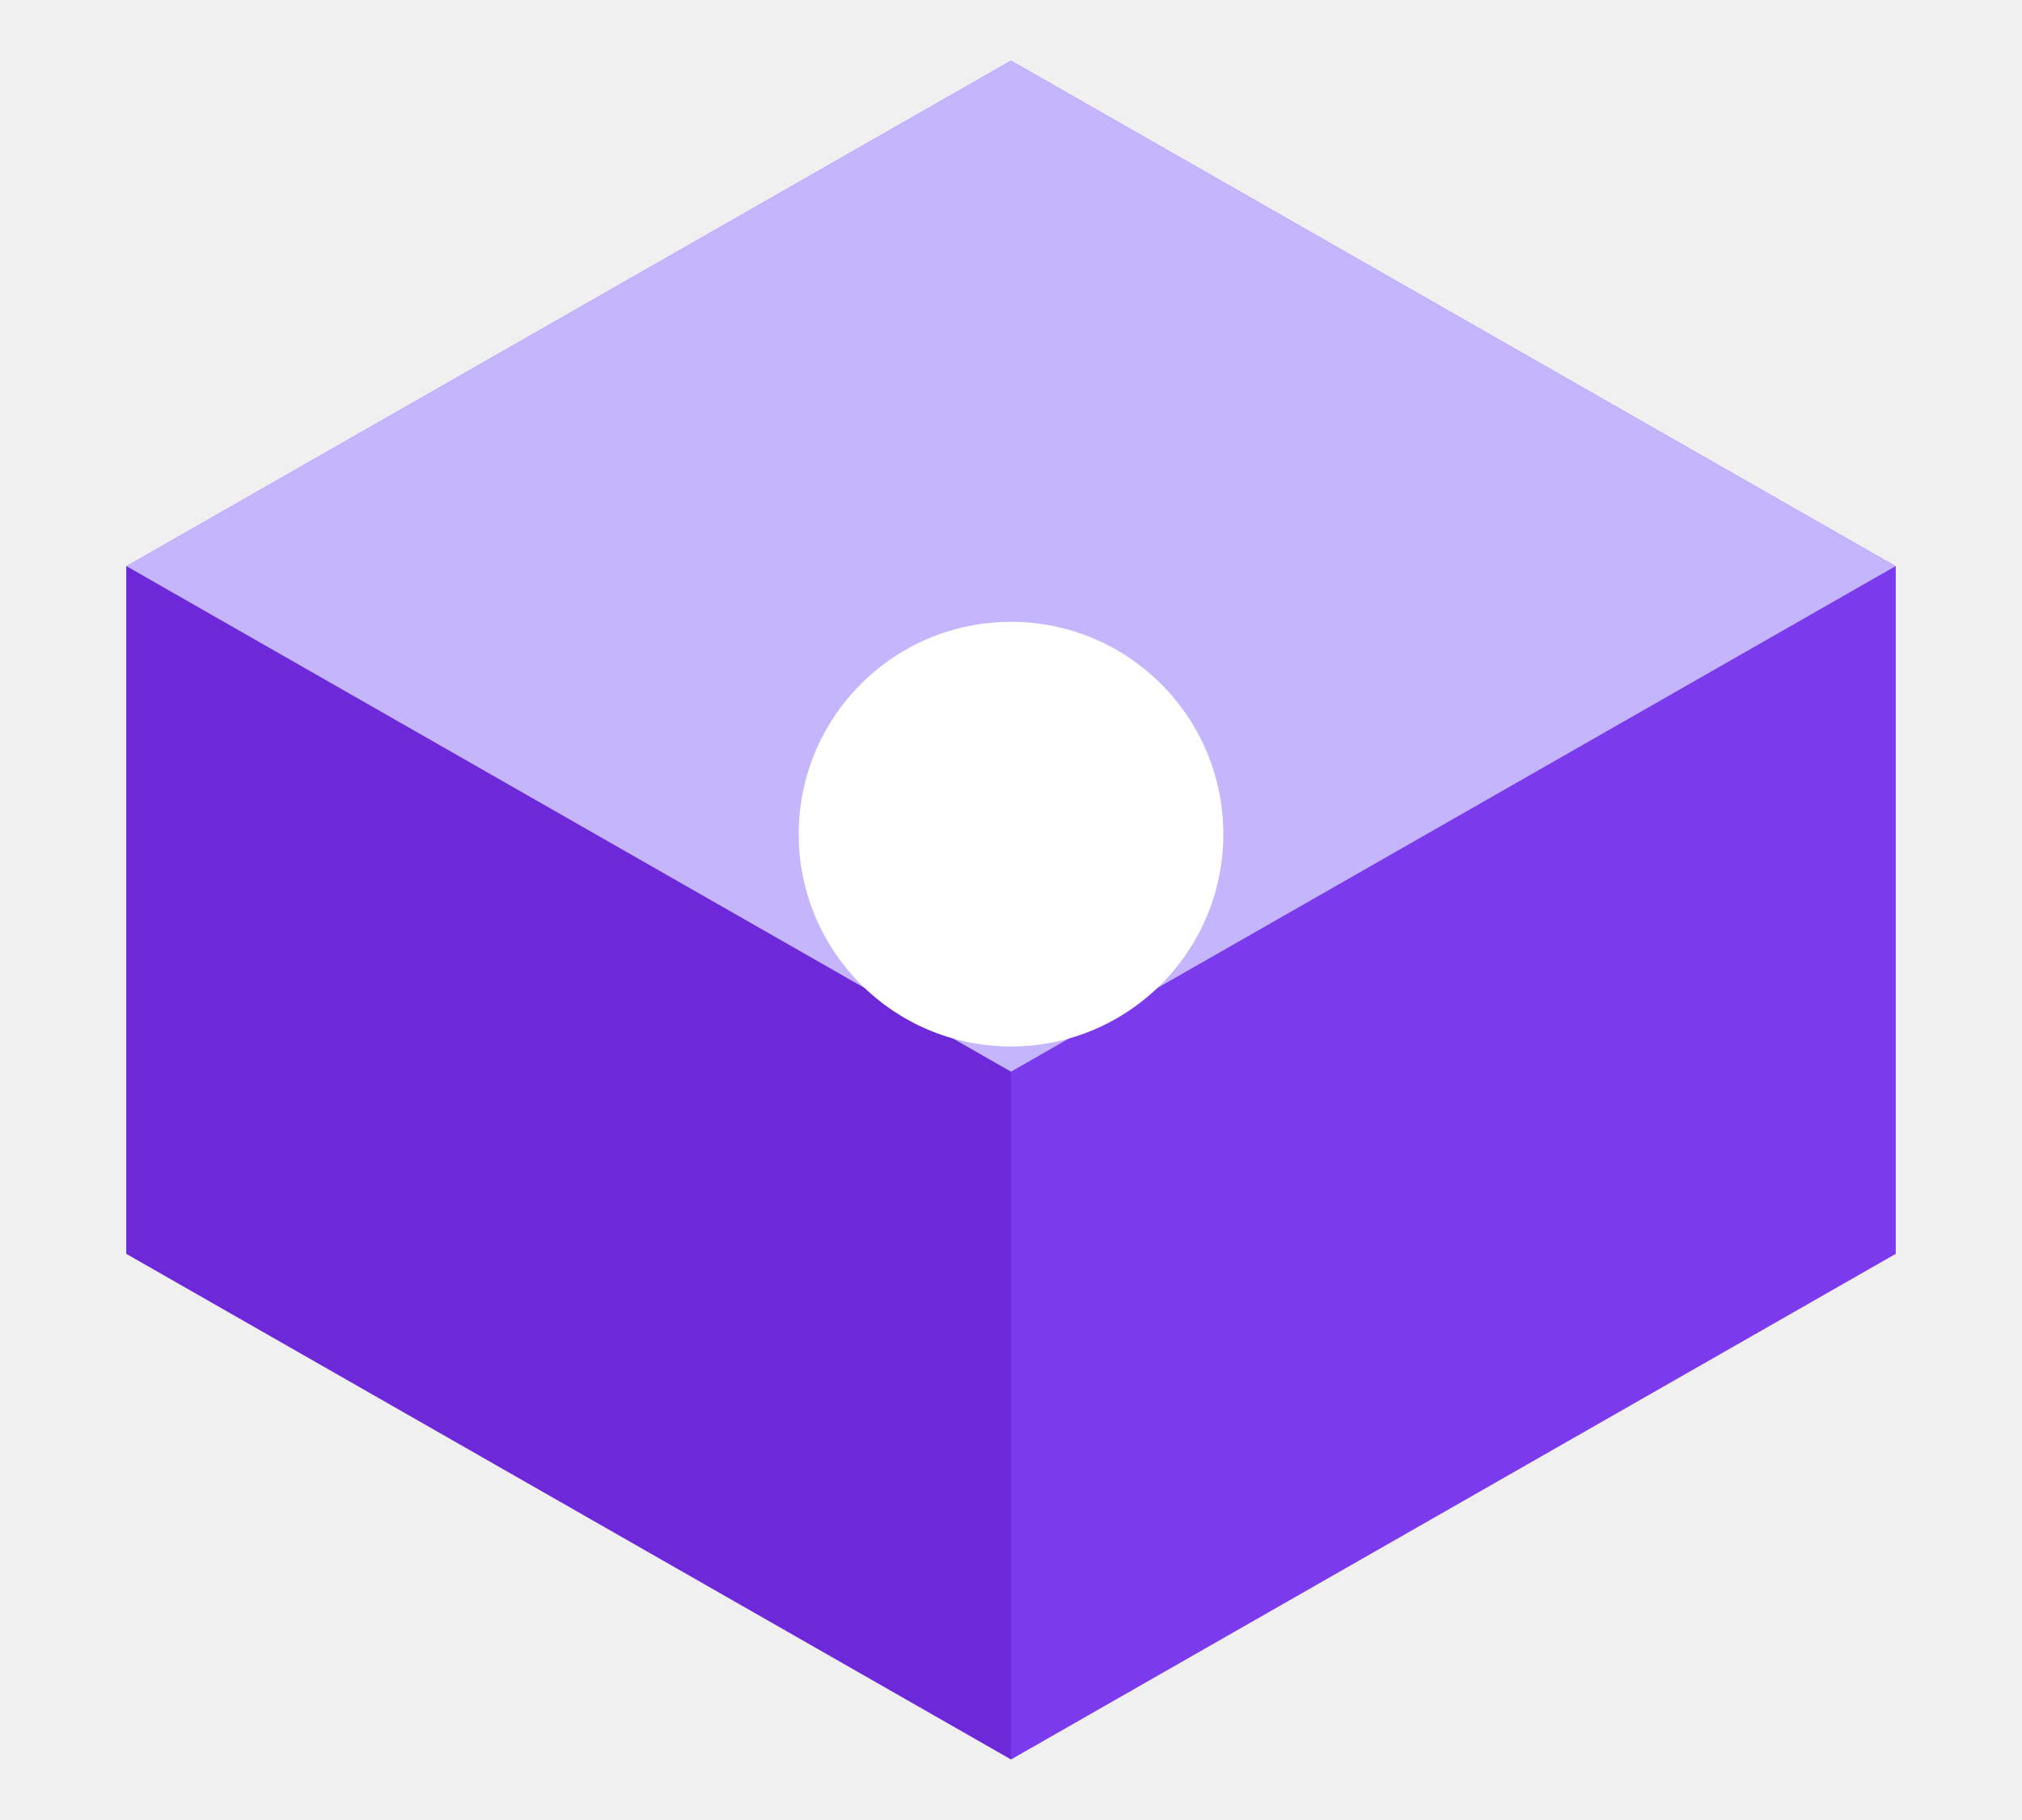
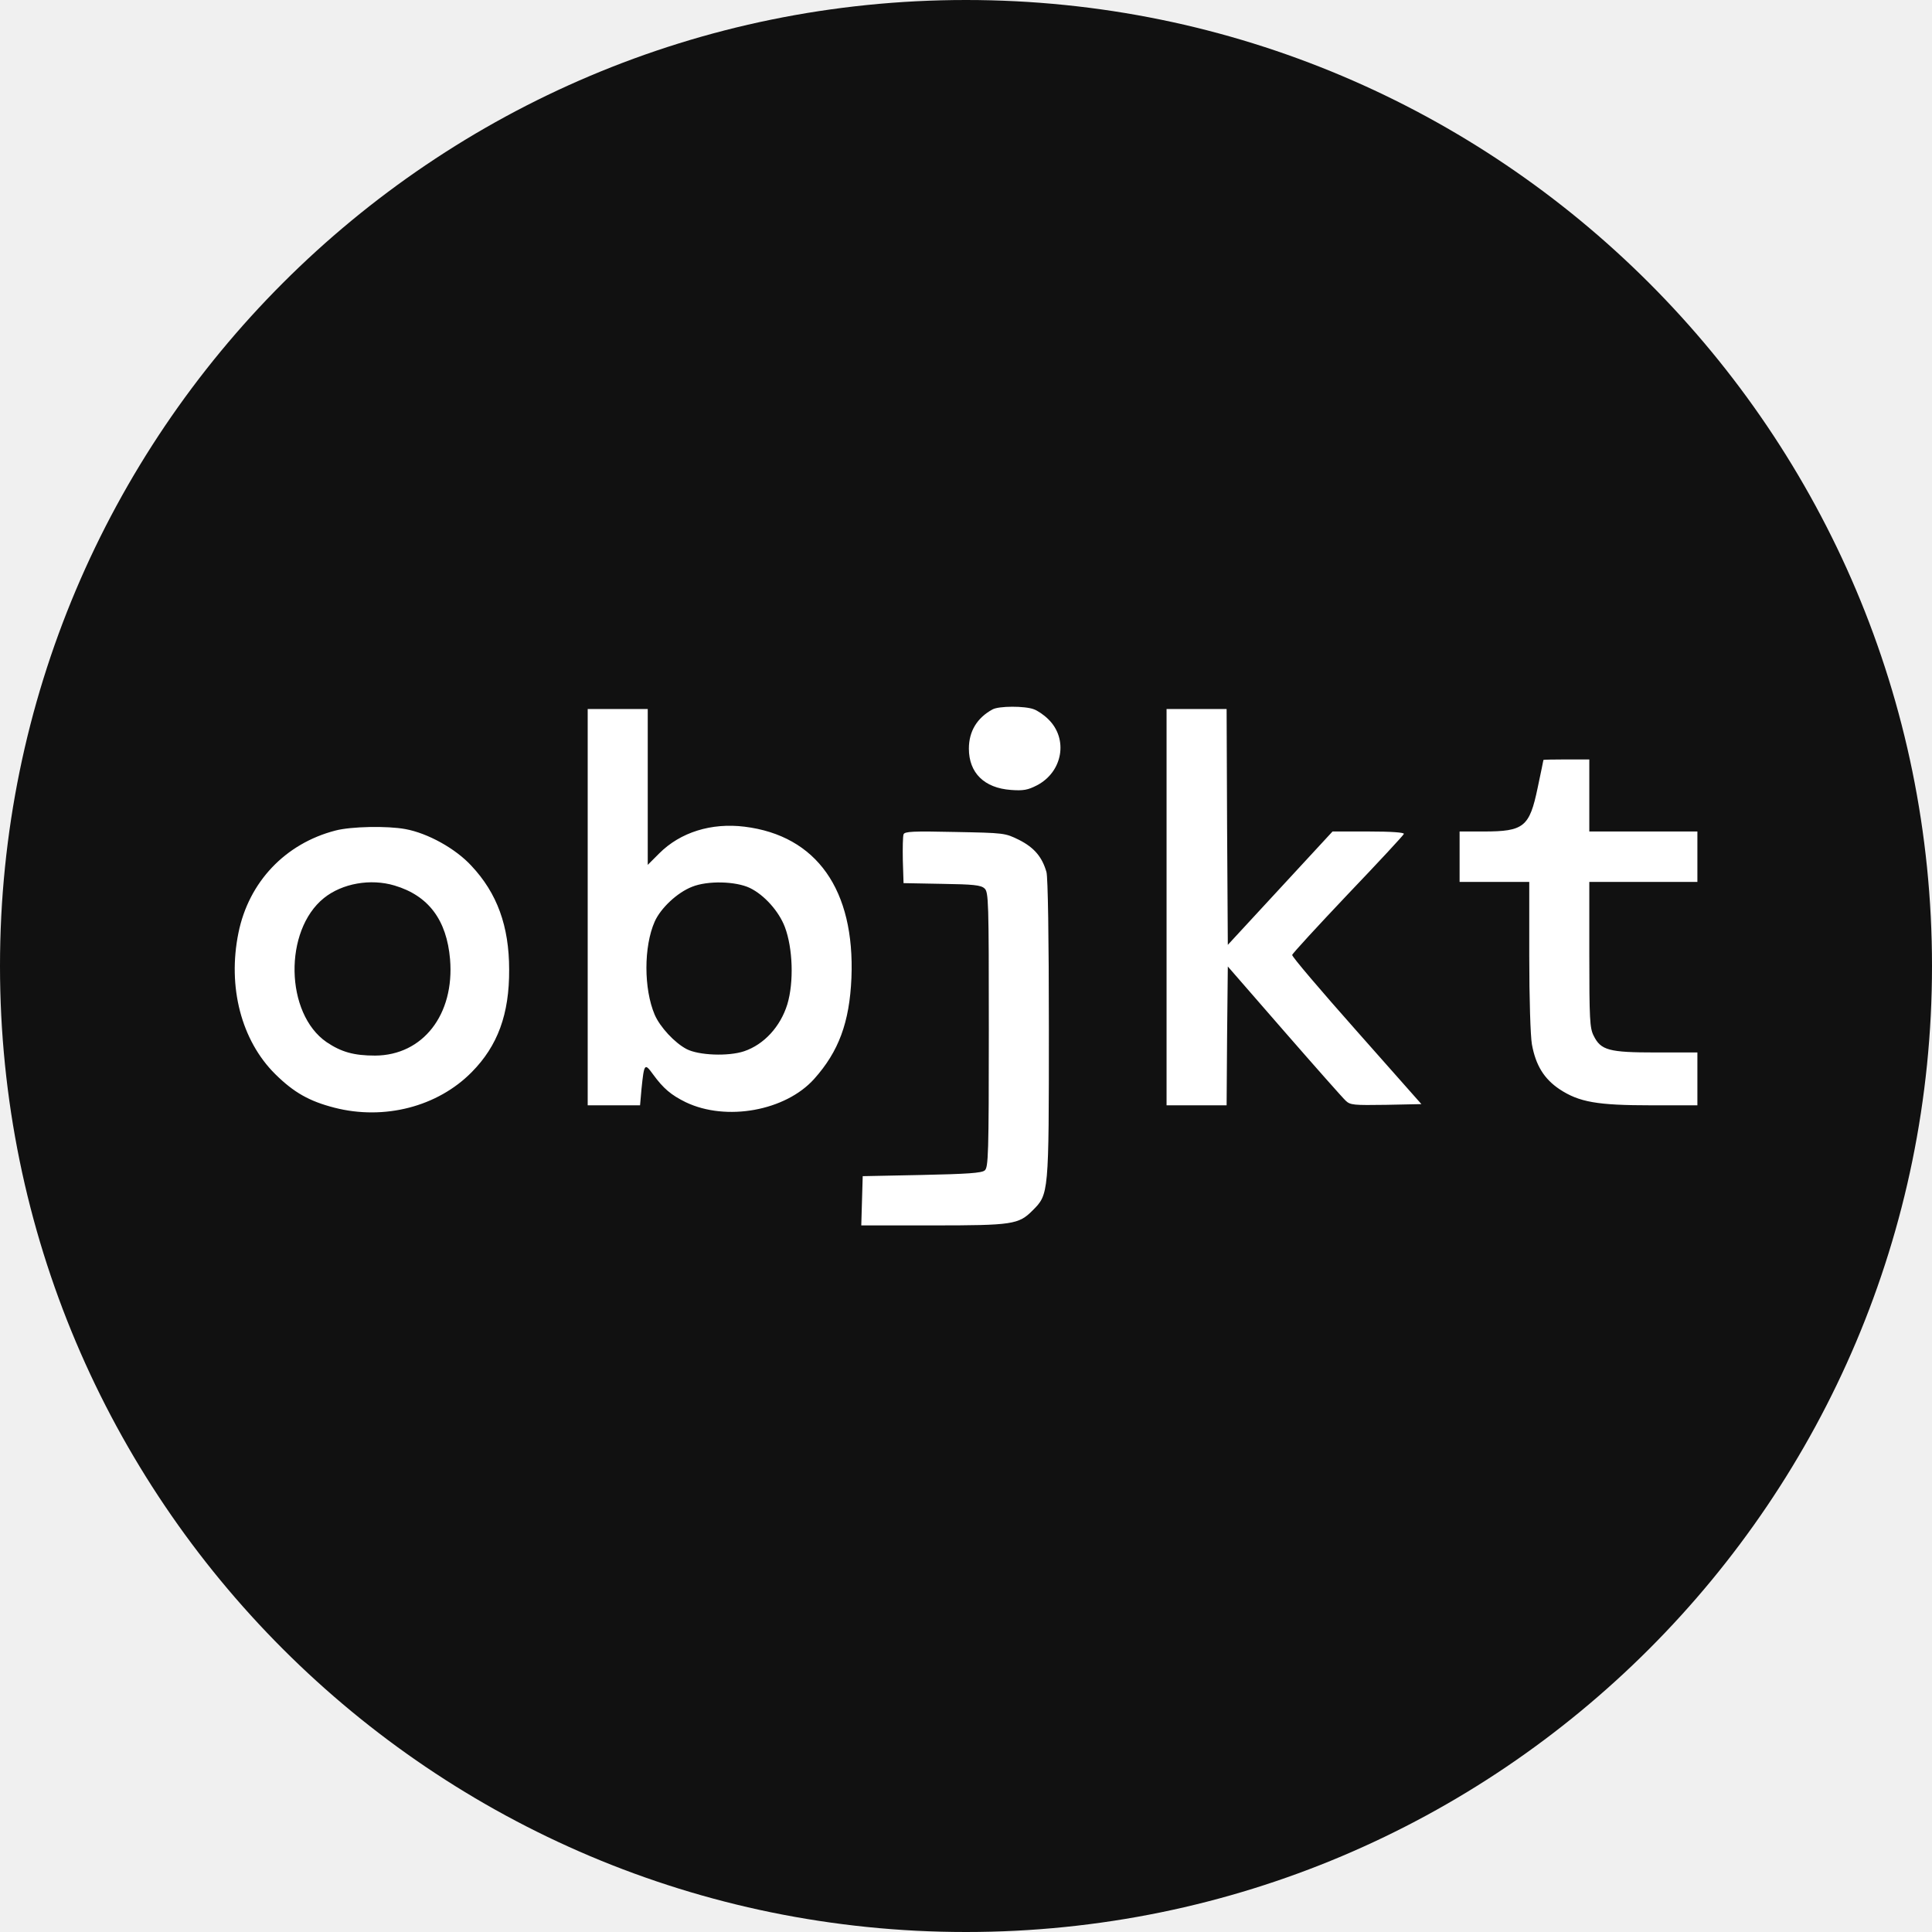
- <svg xmlns="http://www.w3.org/2000/svg" width="40" height="36" viewBox="0 0 40 36" fill="none" aria-hidden="true">
-   <path fill="#8B5CF6" d="M20 1.2L37.5 11.2v13.6L20 34.8 2.5 24.8V11.2L20 1.2z" />
-   <path fill="#C4B5FD" d="M20 1.2L37.5 11.2 20 21.2 2.5 11.2 20 1.2z" />
-   <path fill="#6D28D9" d="M20 21.2V34.8L2.5 24.8V11.2L20 21.2z" />
-   <path fill="#7C3AED" d="M20 21.2V34.8l17.5-10V11.2L20 21.2z" />
-   <circle cx="20" cy="16.5" r="4.2" fill="#fff" />
+ <svg xmlns="http://www.w3.org/2000/svg" width="37" height="37" viewBox="0 0 37 37" role="img" aria-label="objkt">
+   <circle cx="18.5" cy="18.5" r="18.5" fill="#111111" />
+   <g transform="translate(18.5 18.5) scale(0.046) translate(-304.5 -108)" fill="#FFFFFF" stroke="none">
+     <g transform="translate(0 216) scale(0.1 -0.1)">
+       <path d="M3155 2148 c-64 -35 -98 -91 -98 -163 0 -101 64 -164 175 -172 52 -4 71 0 108 19 108 56 132 194 47 276 -17 17 -45 36 -60 41 -37 14 -146 14 -172 -1z M1470 1325 l0 -825 109 0 109 0 6 68 c11 107 13 109 48 61 43 -59 75 -86 136 -116 169 -81 416 -36 535 97 102 114 147 235 155 420 15 367 -145 593 -445 630 -138 17 -267 -23 -355 -111 l-48 -48 0 324 0 325 -125 0 -125 0 0 -825z m675 80 c60 -29 121 -97 146 -163 33 -88 38 -229 10 -322 -29 -93 -97 -167 -180 -195 -66 -22 -189 -17 -239 9 -50 26 -111 92 -133 143 -46 108 -46 284 0 388 25 56 94 121 156 145 65 26 181 23 240 -5z M3880 1325 l0 -825 125 0 125 0 2 289 3 289 235 -270 c129 -148 244 -278 256 -289 19 -18 33 -19 168 -17 l147 3 -270 305 c-149 168 -270 310 -268 316 1 6 106 120 232 253 127 133 232 246 233 251 2 6 -53 10 -147 10 l-150 0 -218 -236 -218 -236 -3 491 -2 491 -125 0 -125 0 0 -825z M5449 1938 c0 -2 -11 -54 -24 -116 -34 -163 -57 -182 -225 -182 l-100 0 0 -105 0 -105 145 0 145 0 0 -308 c0 -179 5 -333 11 -368 16 -88 51 -144 115 -187 82 -54 157 -67 383 -67 l191 0 0 110 0 110 -172 0 c-197 0 -230 9 -260 70 -16 31 -18 70 -18 338 l0 302 225 0 225 0 0 105 0 105 -225 0 -225 0 0 150 0 150 -95 0 c-52 0 -95 -1 -96 -2z M420 1644 c-209 -54 -361 -214 -404 -426 -46 -225 12 -448 153 -588 78 -77 142 -113 247 -140 207 -53 429 4 571 148 108 109 157 241 156 427 0 181 -50 318 -157 432 -66 72 -182 136 -275 153 -76 14 -226 11 -291 -6z m246 -229 c141 -42 217 -143 231 -307 19 -230 -113 -400 -312 -401 -89 0 -141 15 -202 56 -173 119 -179 465 -11 600 76 61 194 82 294 52z M2785 1628 c-3 -8 -4 -57 -3 -109 l3 -94 160 -3 c130 -2 162 -5 177 -19 17 -15 18 -50 18 -588 0 -520 -2 -574 -17 -586 -12 -11 -74 -15 -262 -19 l-246 -5 -3 -102 -3 -103 297 0 c333 0 358 4 416 62 68 68 68 66 68 757 0 382 -4 630 -10 652 -18 63 -51 102 -114 134 -59 29 -61 29 -267 33 -176 4 -210 2 -214 -10z" />
+     </g>
+   </g>
</svg>
